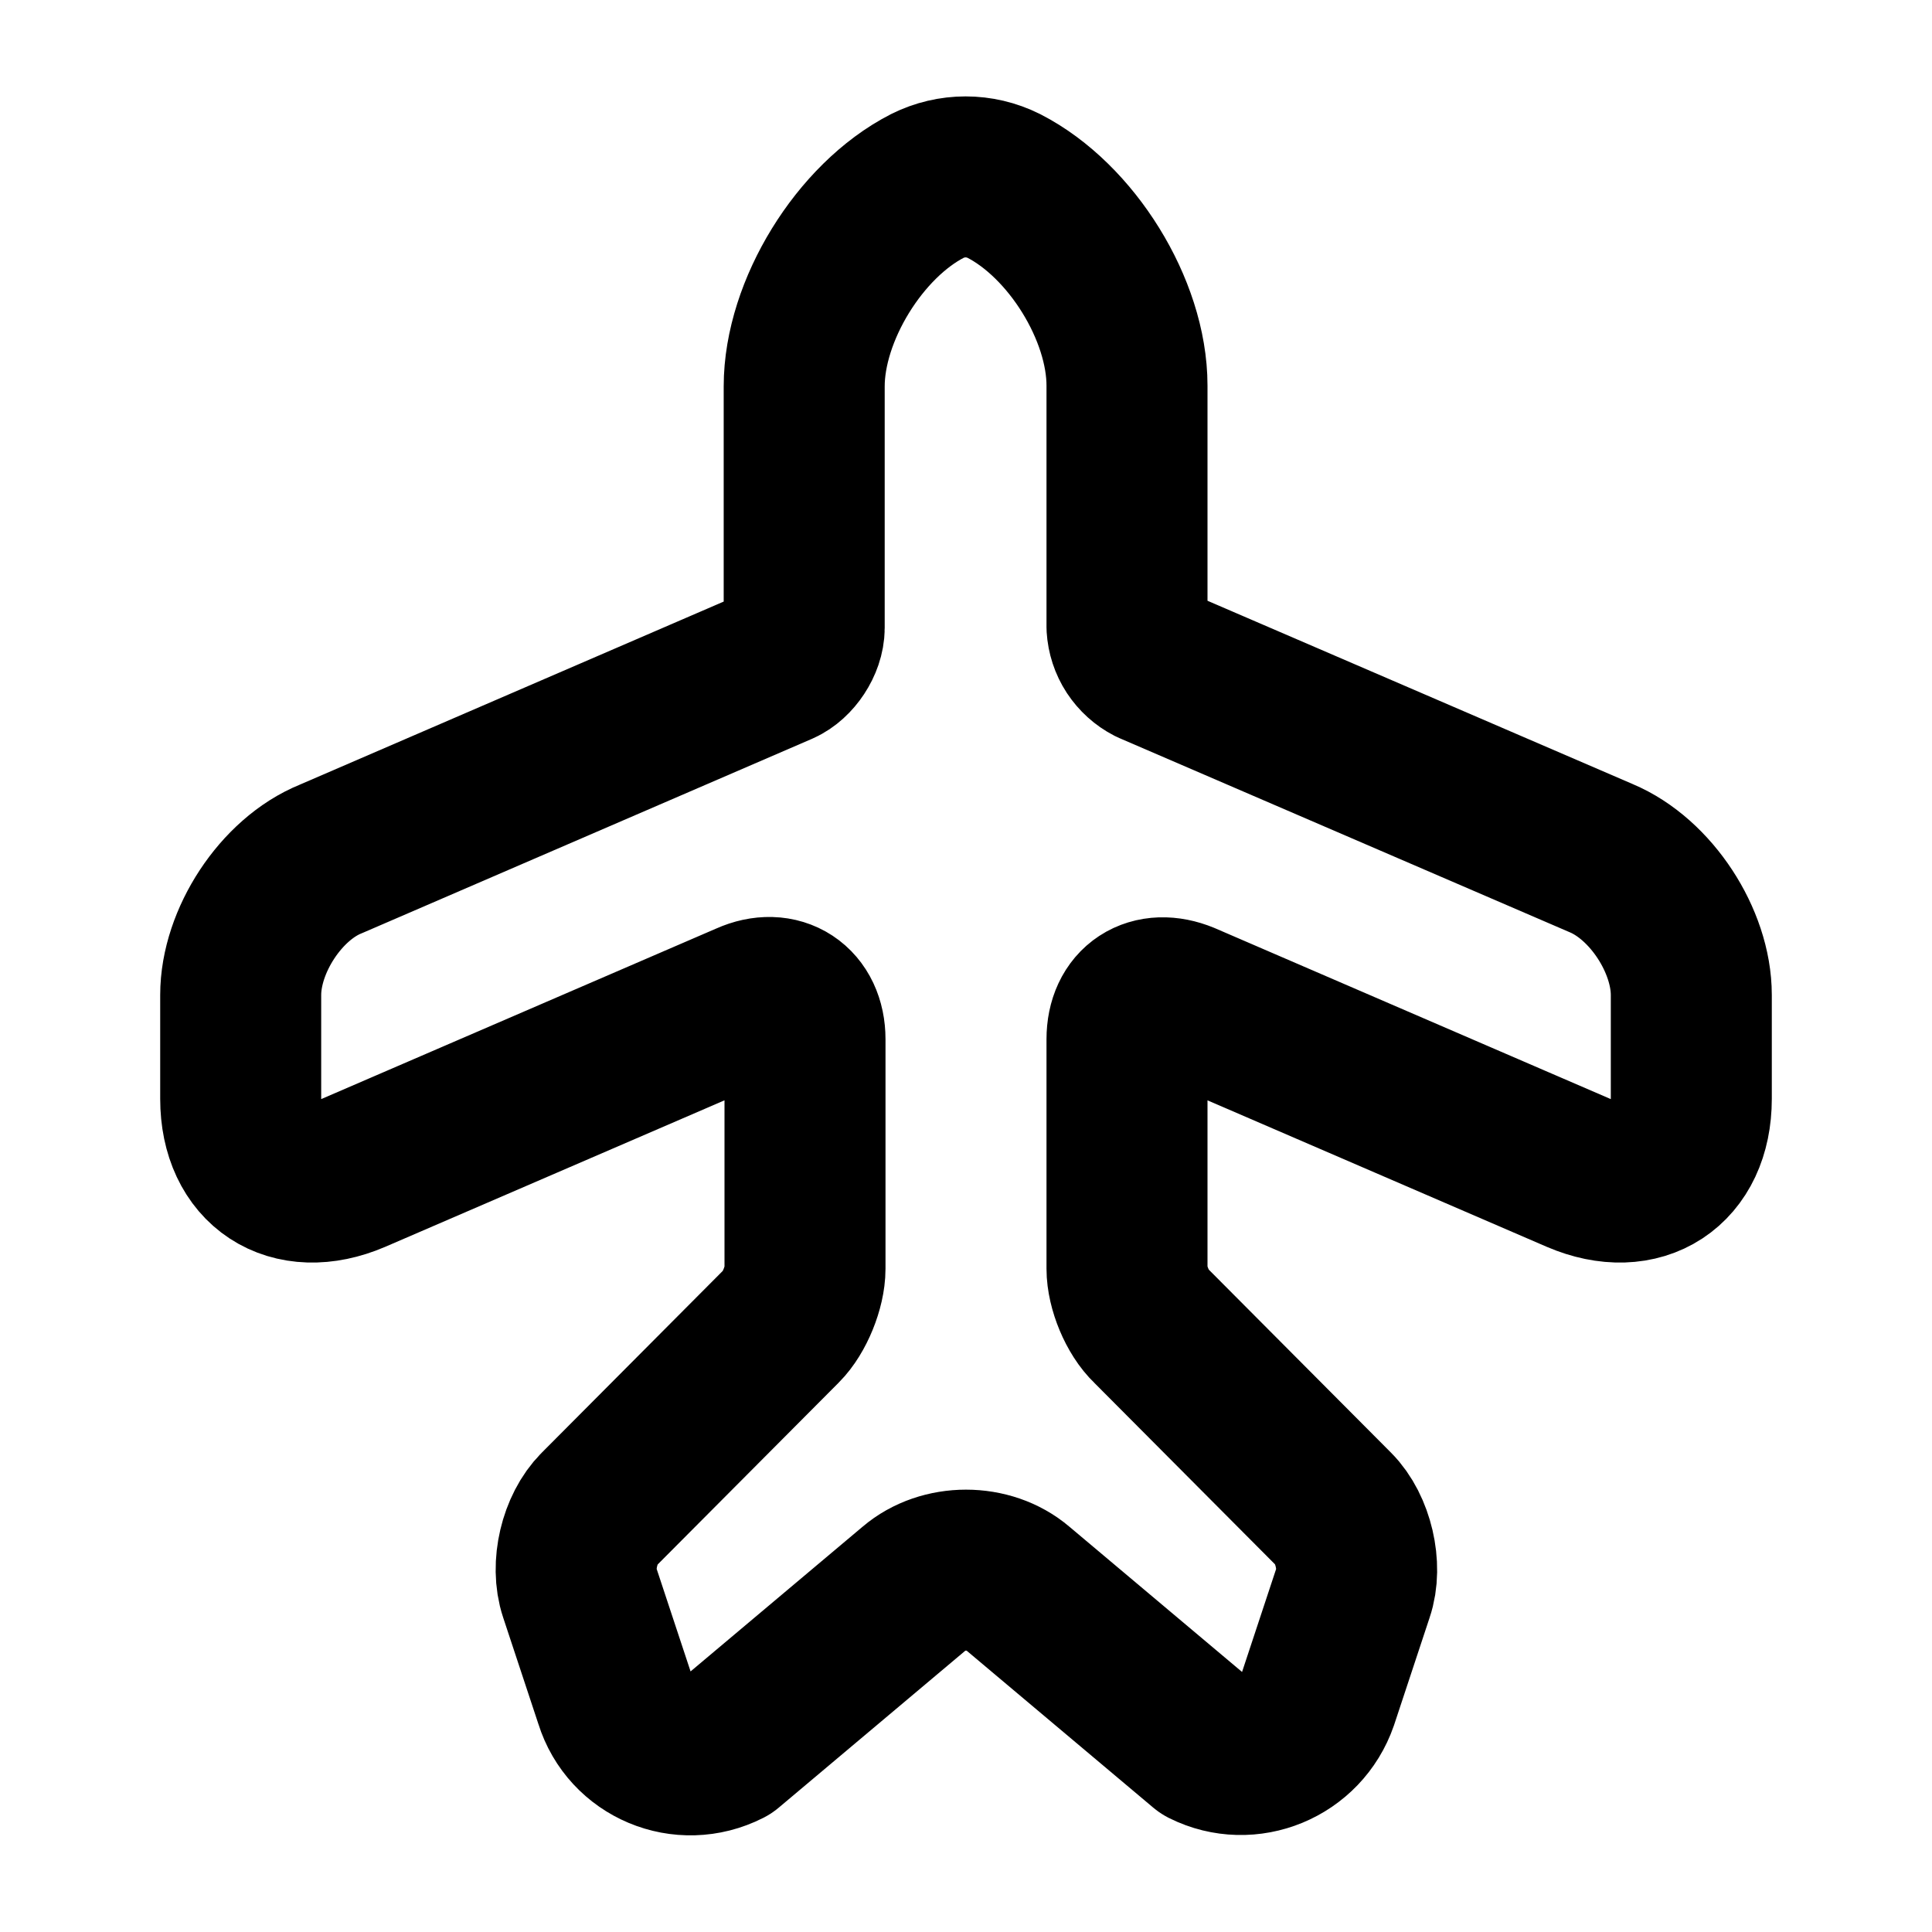
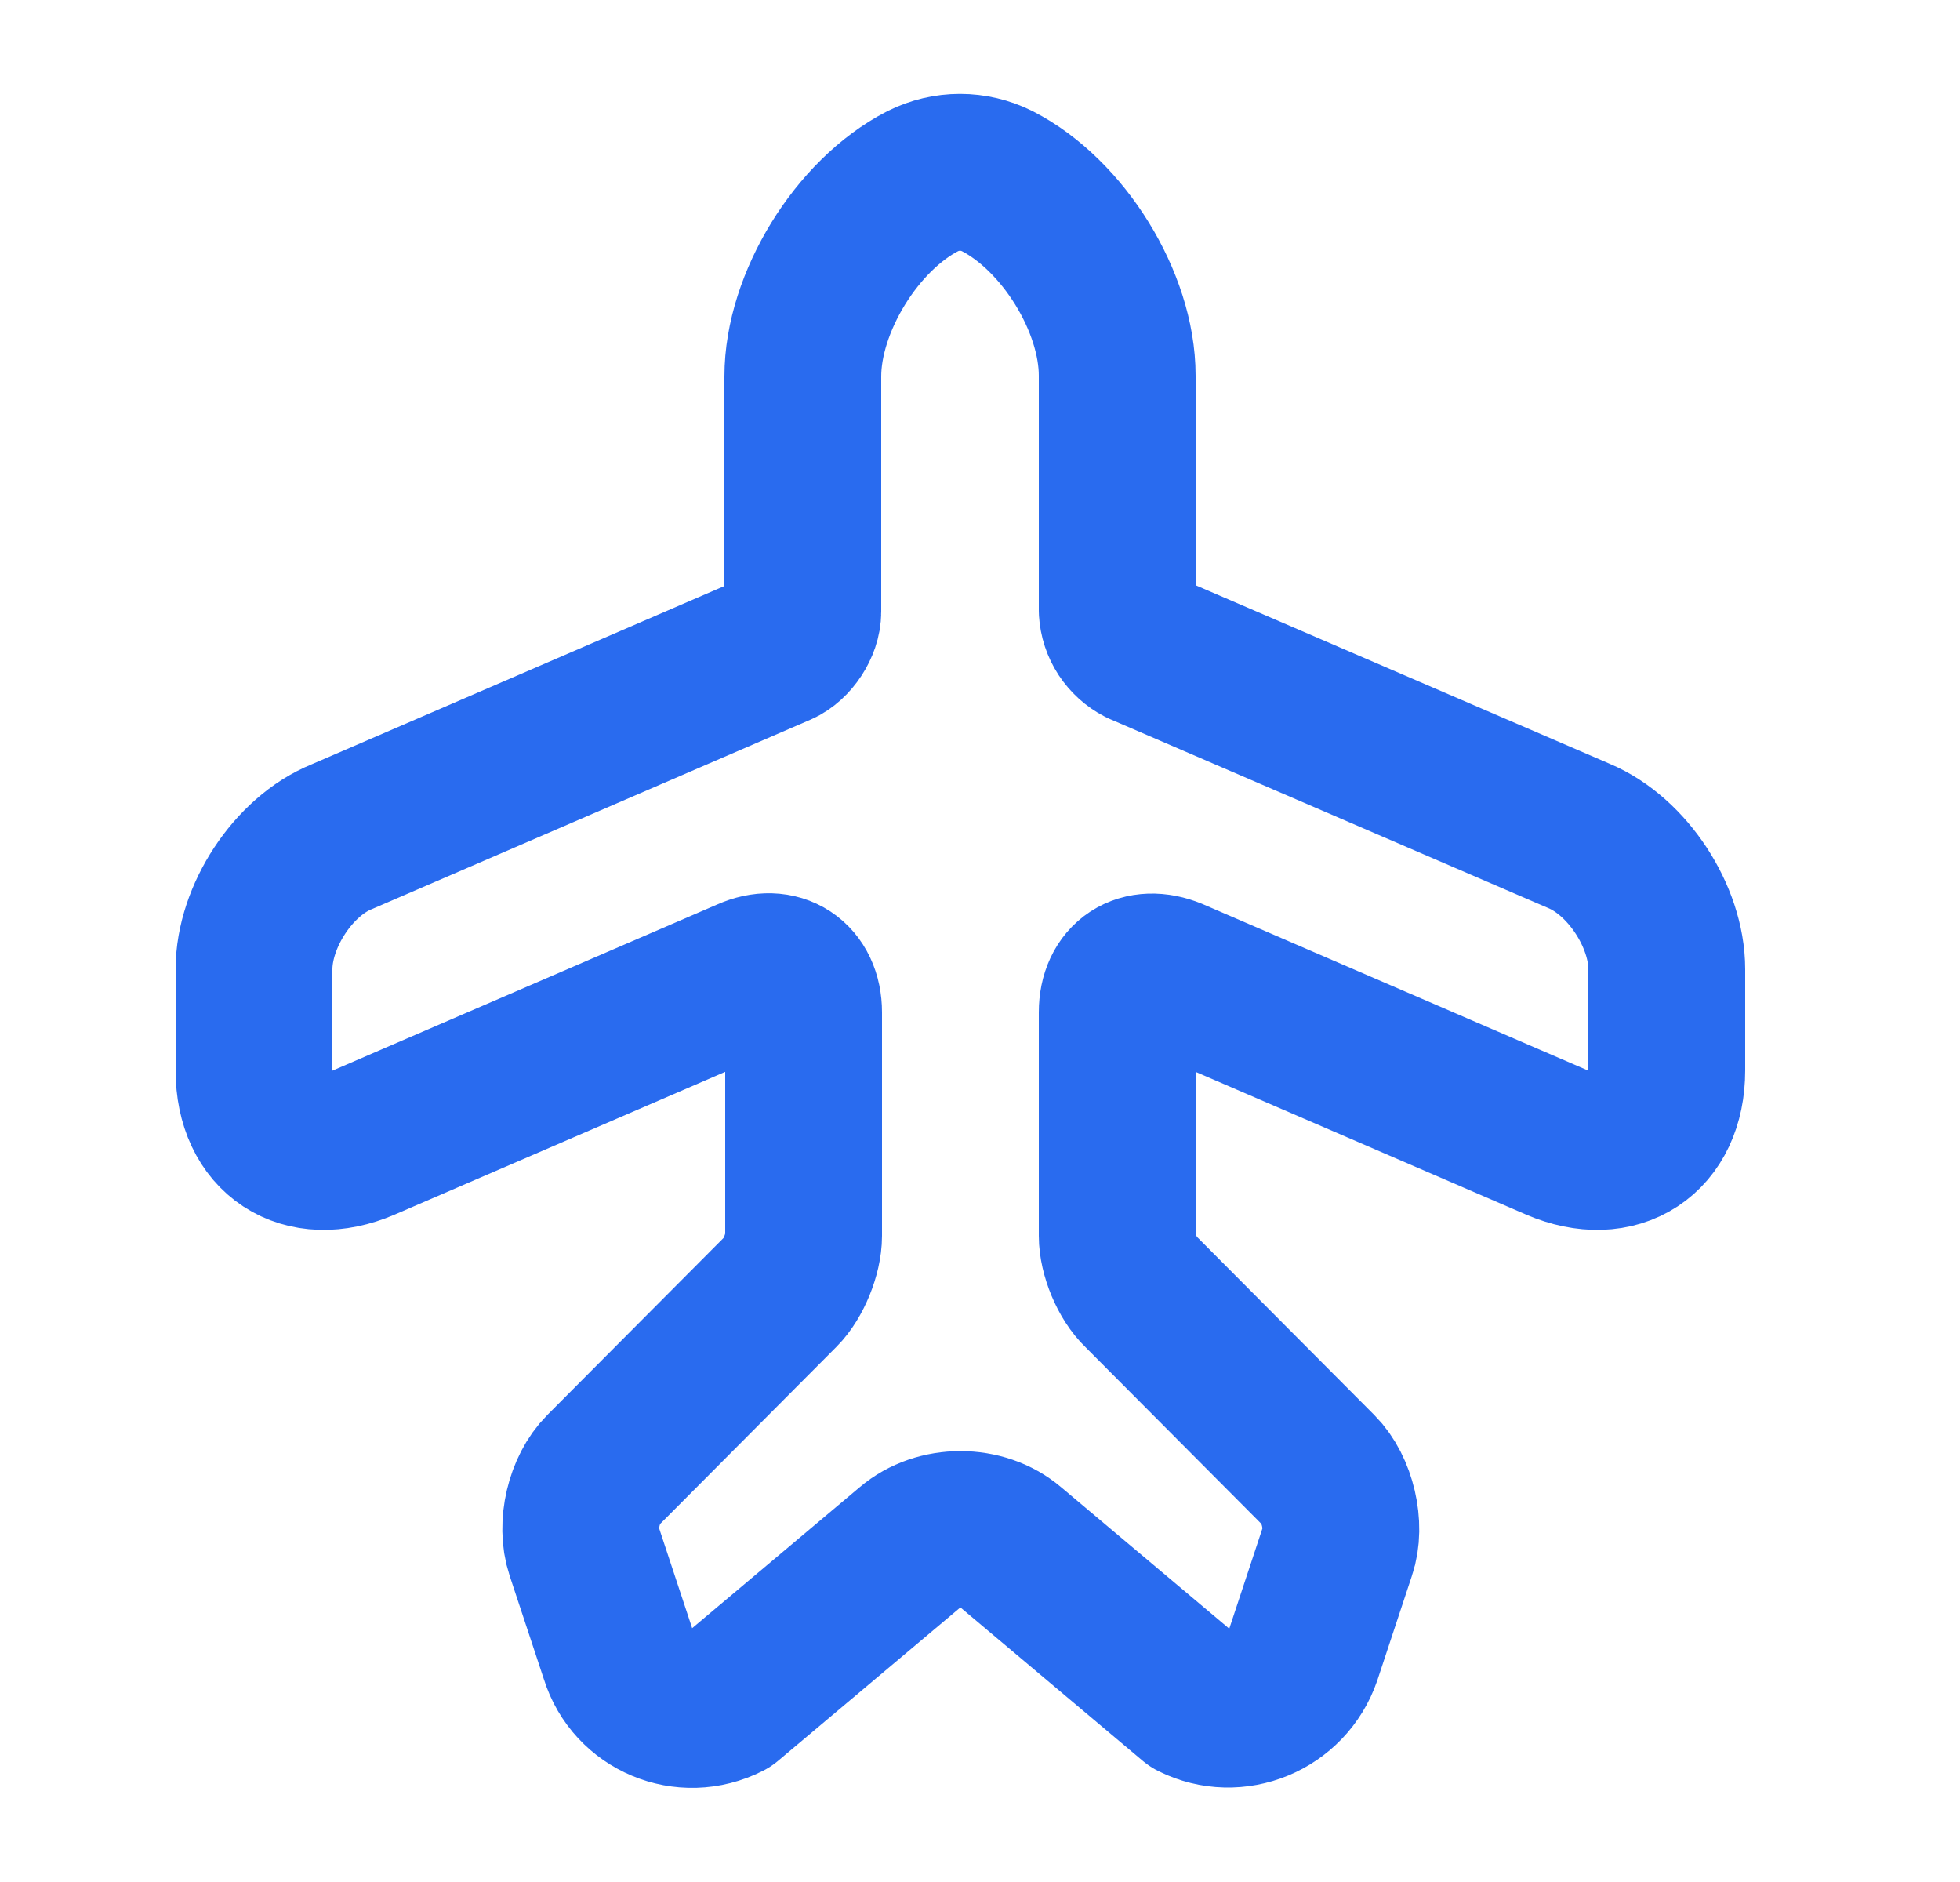
- <svg xmlns="http://www.w3.org/2000/svg" width="24" height="24" viewBox="0 0 24 24" fill="none">
-   <path d="M9.03 21.69L11.36 19.73C11.71 19.43 12.29 19.43 12.64 19.73L14.97 21.69C15.51 21.96 16.17 21.69 16.37 21.11L16.81 19.78C16.92 19.46 16.81 18.99 16.57 18.75L14.3 16.47C14.13 16.31 14 15.99 14 15.76V12.91C14 12.49 14.31 12.29 14.7 12.45L19.61 14.57C20.38 14.9 21.01 14.49 21.01 13.65V12.36C21.01 11.69 20.51 10.92 19.89 10.66L14.3 8.25C14.214 8.206 14.142 8.14 14.089 8.06C14.036 7.979 14.006 7.886 14 7.79V4.79C14 3.85 13.31 2.74 12.47 2.31C12.17 2.16 11.82 2.16 11.52 2.31C10.68 2.74 9.99 3.86 9.99 4.8V7.8C9.99 7.98 9.85 8.19 9.69 8.26L4.11 10.67C3.49 10.92 2.99 11.69 2.99 12.36V13.65C2.99 14.49 3.62 14.9 4.39 14.57L9.3 12.45C9.68 12.28 10 12.49 10 12.91V15.76C10 15.99 9.87 16.31 9.71 16.47L7.44 18.75C7.2 18.99 7.09 19.45 7.2 19.78L7.64 21.11C7.82 21.69 8.48 21.97 9.03 21.69Z" stroke="black" stroke-width="2" stroke-linecap="round" stroke-linejoin="round" />
+ <svg xmlns="http://www.w3.org/2000/svg" width="25" height="24" viewBox="0 0 25 24" fill="none">
+   <path d="M9.28 21.69L11.61 19.73C11.96 19.43 12.54 19.43 12.89 19.73L15.22 21.69C15.76 21.96 16.42 21.69 16.62 21.11L17.06 19.78C17.17 19.46 17.06 18.99 16.82 18.75L14.55 16.47C14.38 16.31 14.25 15.99 14.25 15.76V12.91C14.25 12.49 14.56 12.29 14.95 12.45L19.86 14.57C20.63 14.9 21.26 14.49 21.26 13.65V12.36C21.26 11.69 20.76 10.92 20.14 10.66L14.55 8.25C14.464 8.206 14.392 8.14 14.339 8.06C14.286 7.979 14.256 7.886 14.25 7.79V4.79C14.25 3.85 13.56 2.74 12.72 2.31C12.42 2.16 12.07 2.16 11.77 2.31C10.93 2.74 10.24 3.86 10.24 4.8V7.8C10.24 7.98 10.1 8.19 9.94 8.26L4.36 10.67C3.74 10.92 3.24 11.69 3.24 12.36V13.65C3.24 14.49 3.87 14.9 4.64 14.57L9.55 12.45C9.93 12.28 10.25 12.49 10.25 12.91V15.76C10.25 15.99 10.12 16.31 9.96 16.47L7.69 18.75C7.45 18.99 7.34 19.45 7.45 19.78L7.89 21.11C8.07 21.69 8.73 21.97 9.28 21.69Z" stroke="#296BEF" stroke-width="2" stroke-linecap="round" stroke-linejoin="round" />
</svg>
